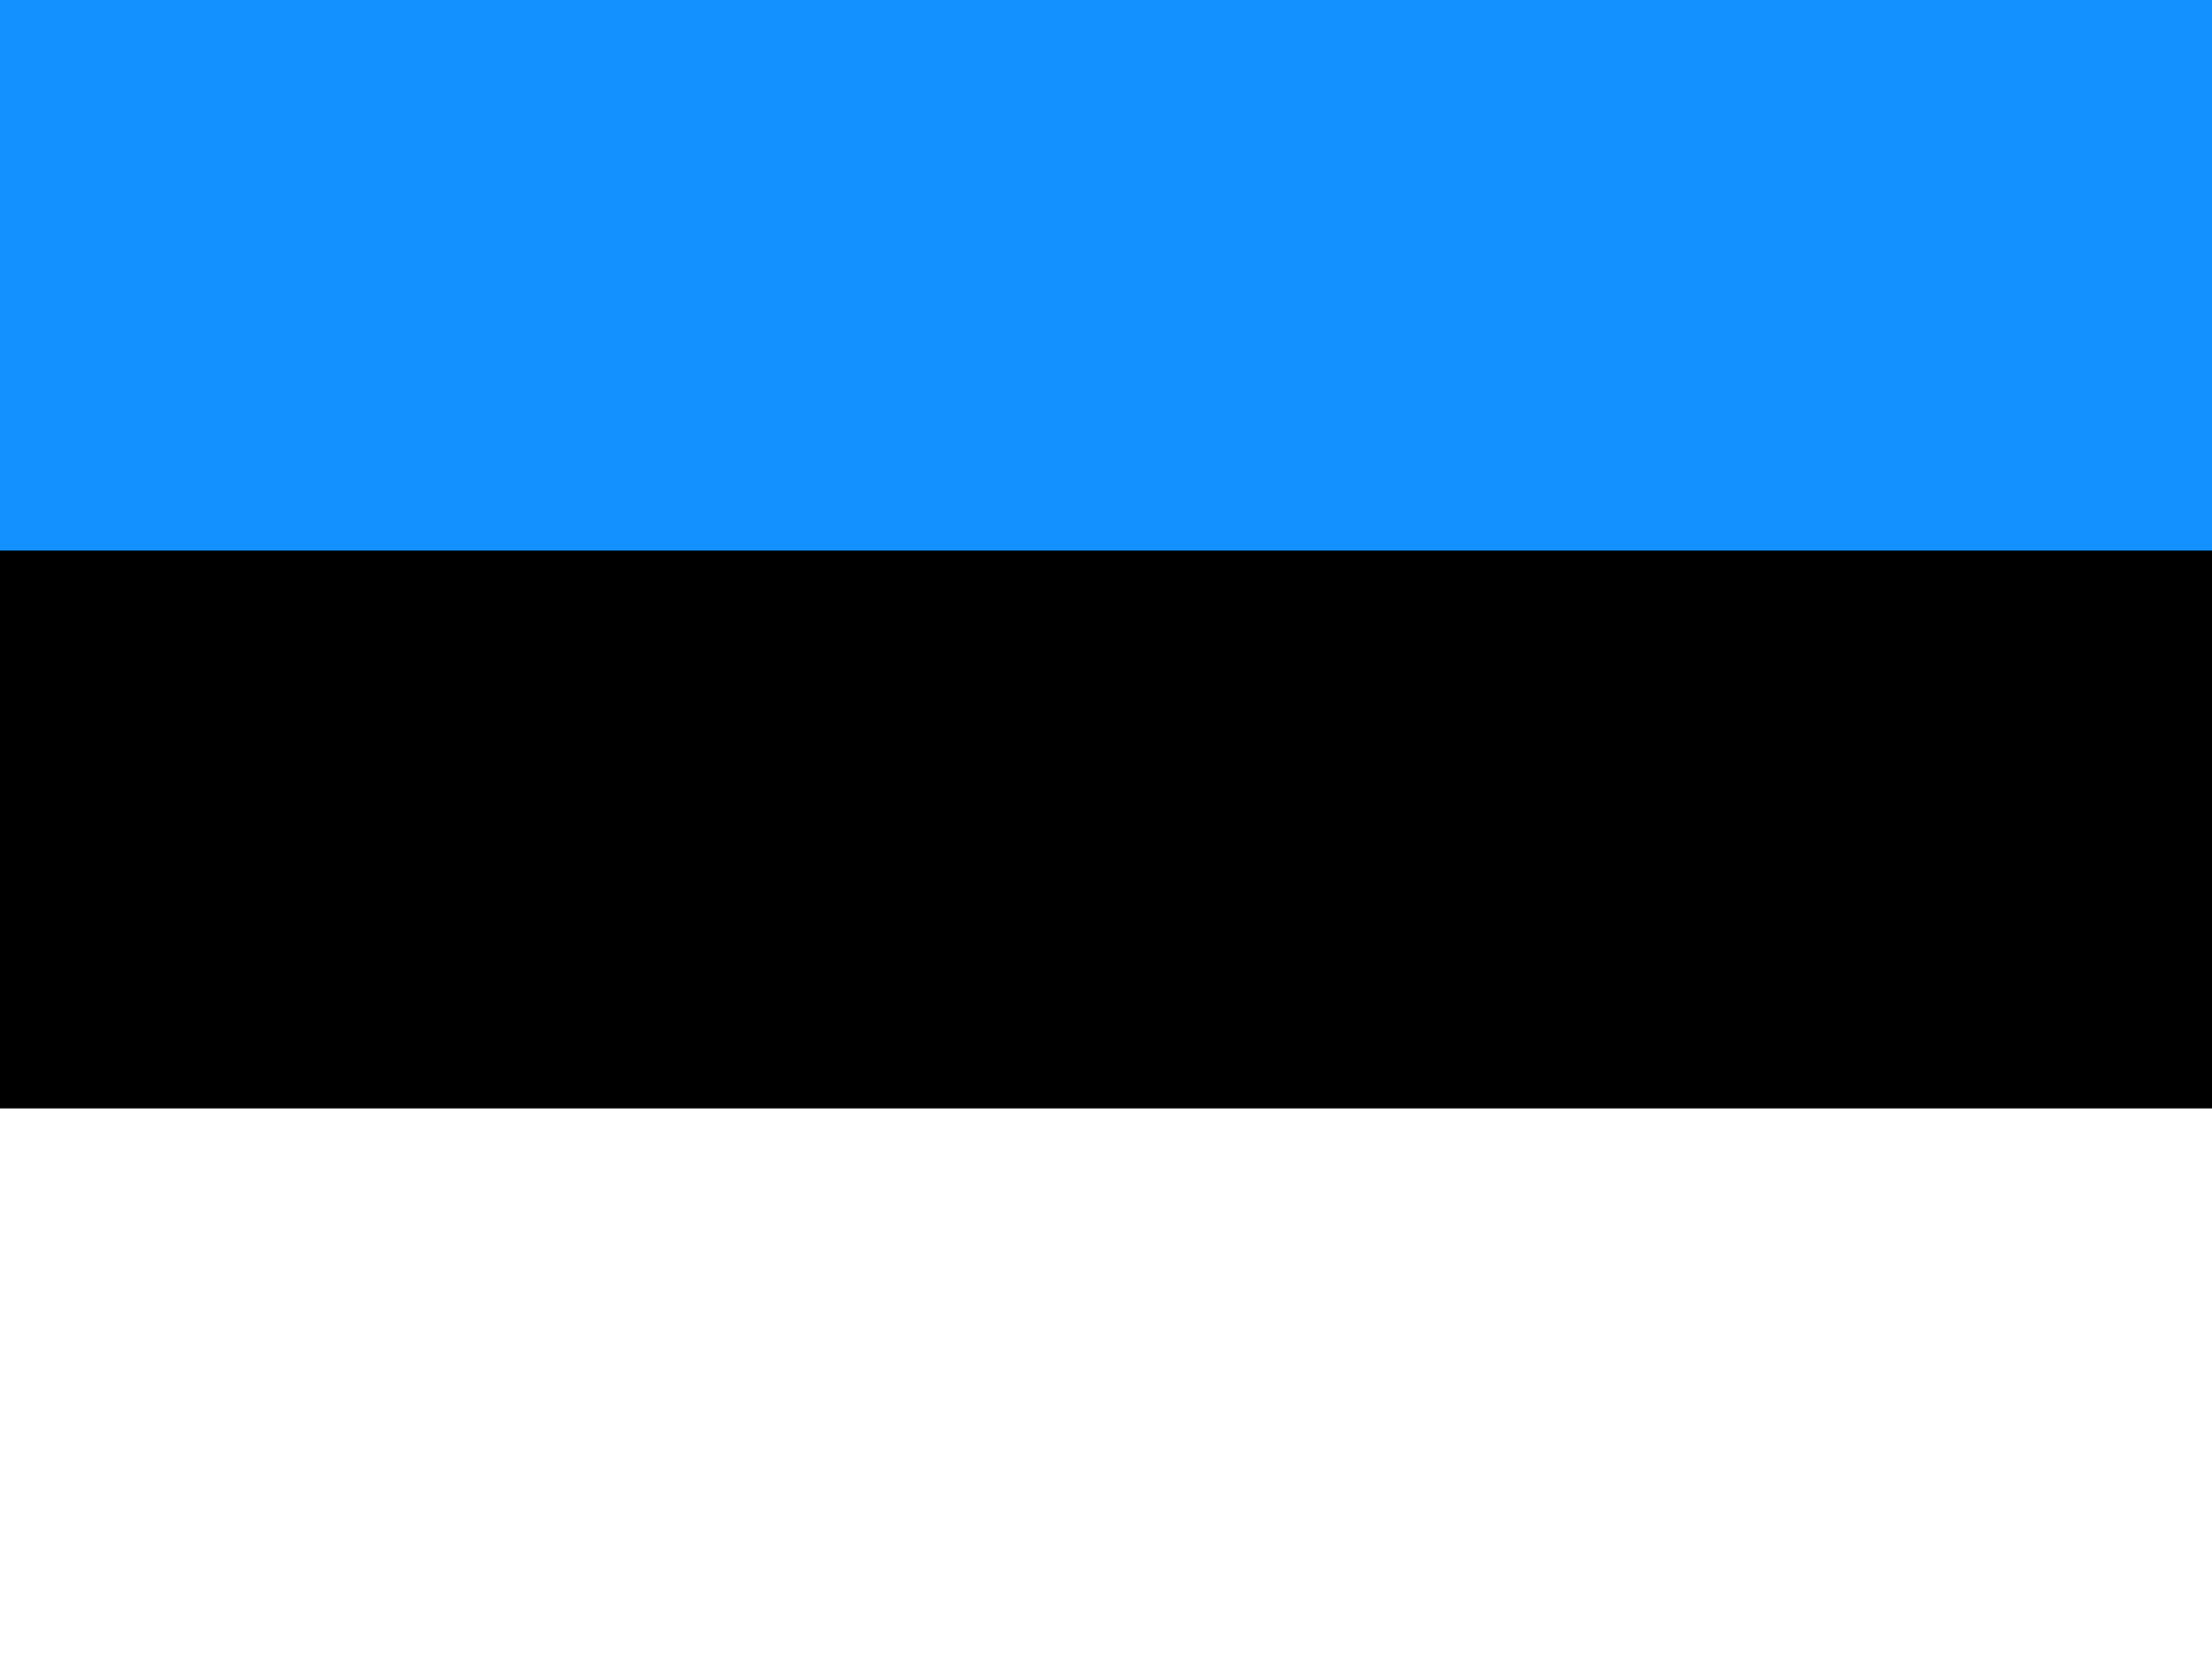
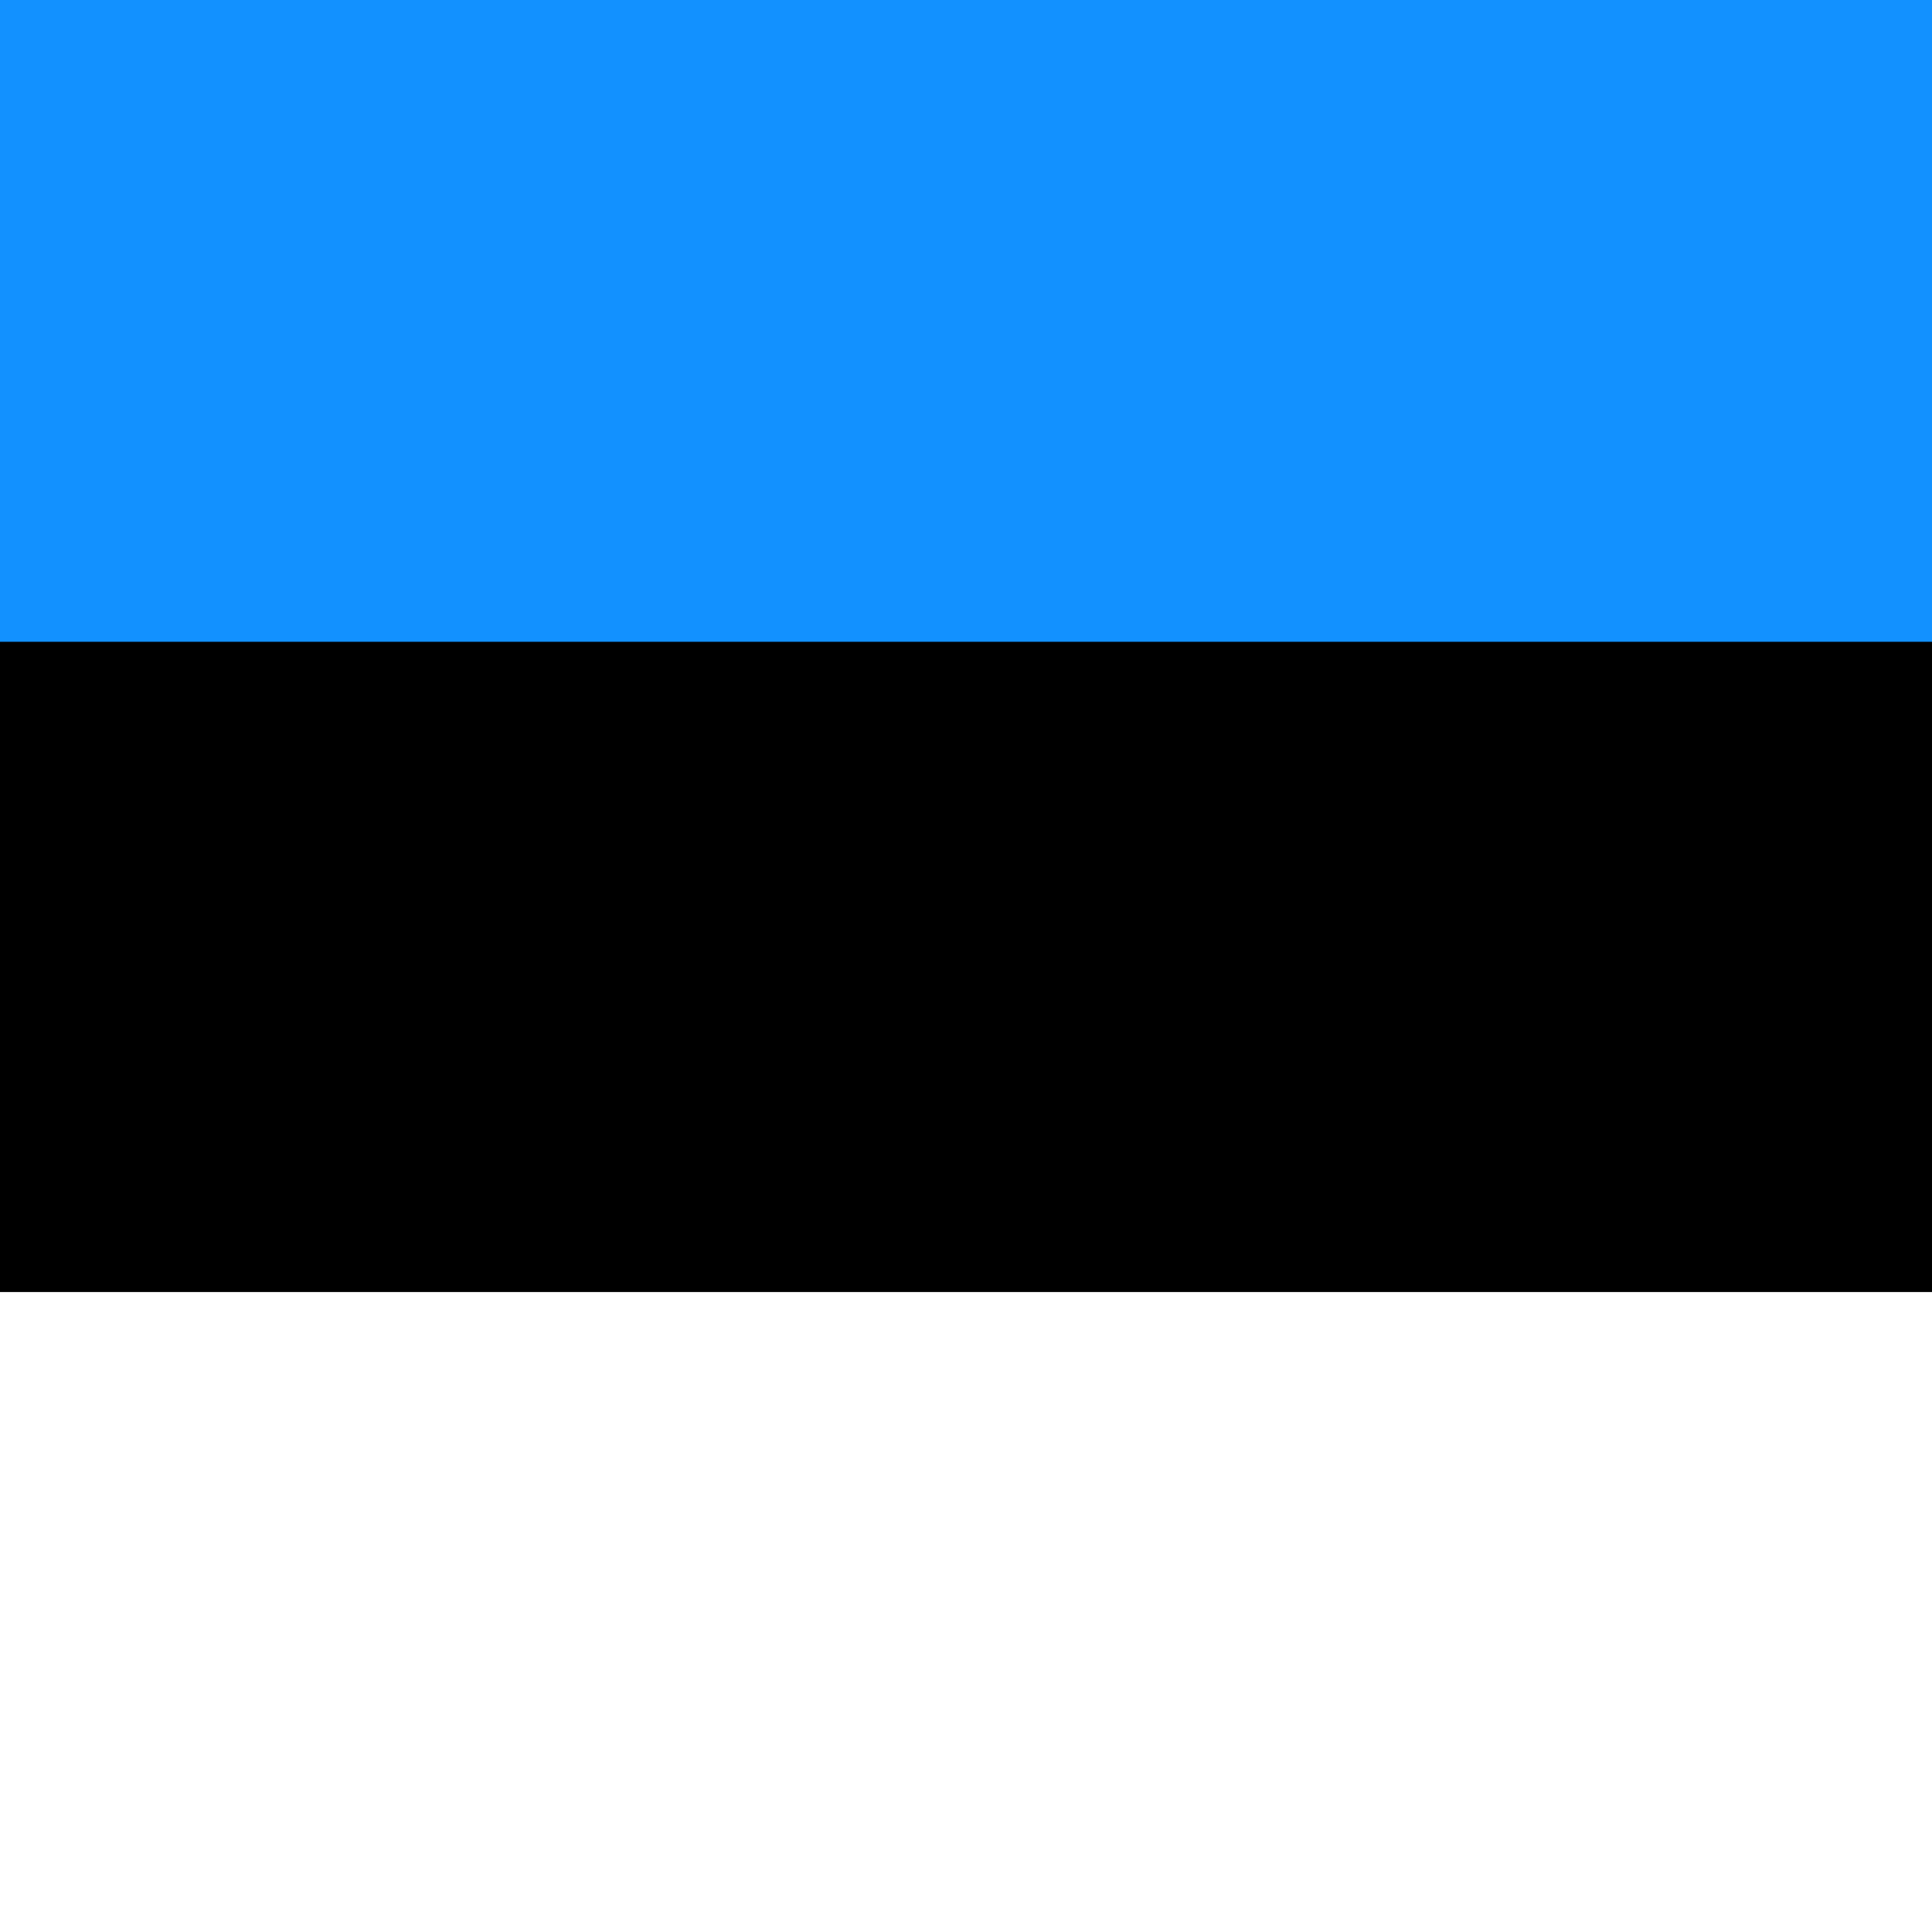
- <svg xmlns="http://www.w3.org/2000/svg" height="480" width="640" id="flag-icon-css-ee">
-   <g fill-rule="evenodd" stroke-width="1pt">
-     <rect rx="0" ry="0" height="477.9" width="640" />
-     <rect rx="0" ry="0" height="159.3" width="640" y="320.7" fill="#fff" />
-     <path fill="#1291ff" d="M0 0h640v159.3H0z" />
+ <svg xmlns="http://www.w3.org/2000/svg" height="512" width="512" id="flag-icon-css-ee">
+   <g fill-rule="evenodd" transform="scale(.482 .72)" stroke-width="1pt">
+     <rect rx="0" ry="0" height="708.66" width="1063" />
+     <rect rx="0" ry="0" height="236.22" width="1063" y="475.56" fill="#fff" />
+     <path fill="#1291ff" d="M0 0h1063v236.22H0z" />
  </g>
</svg>
